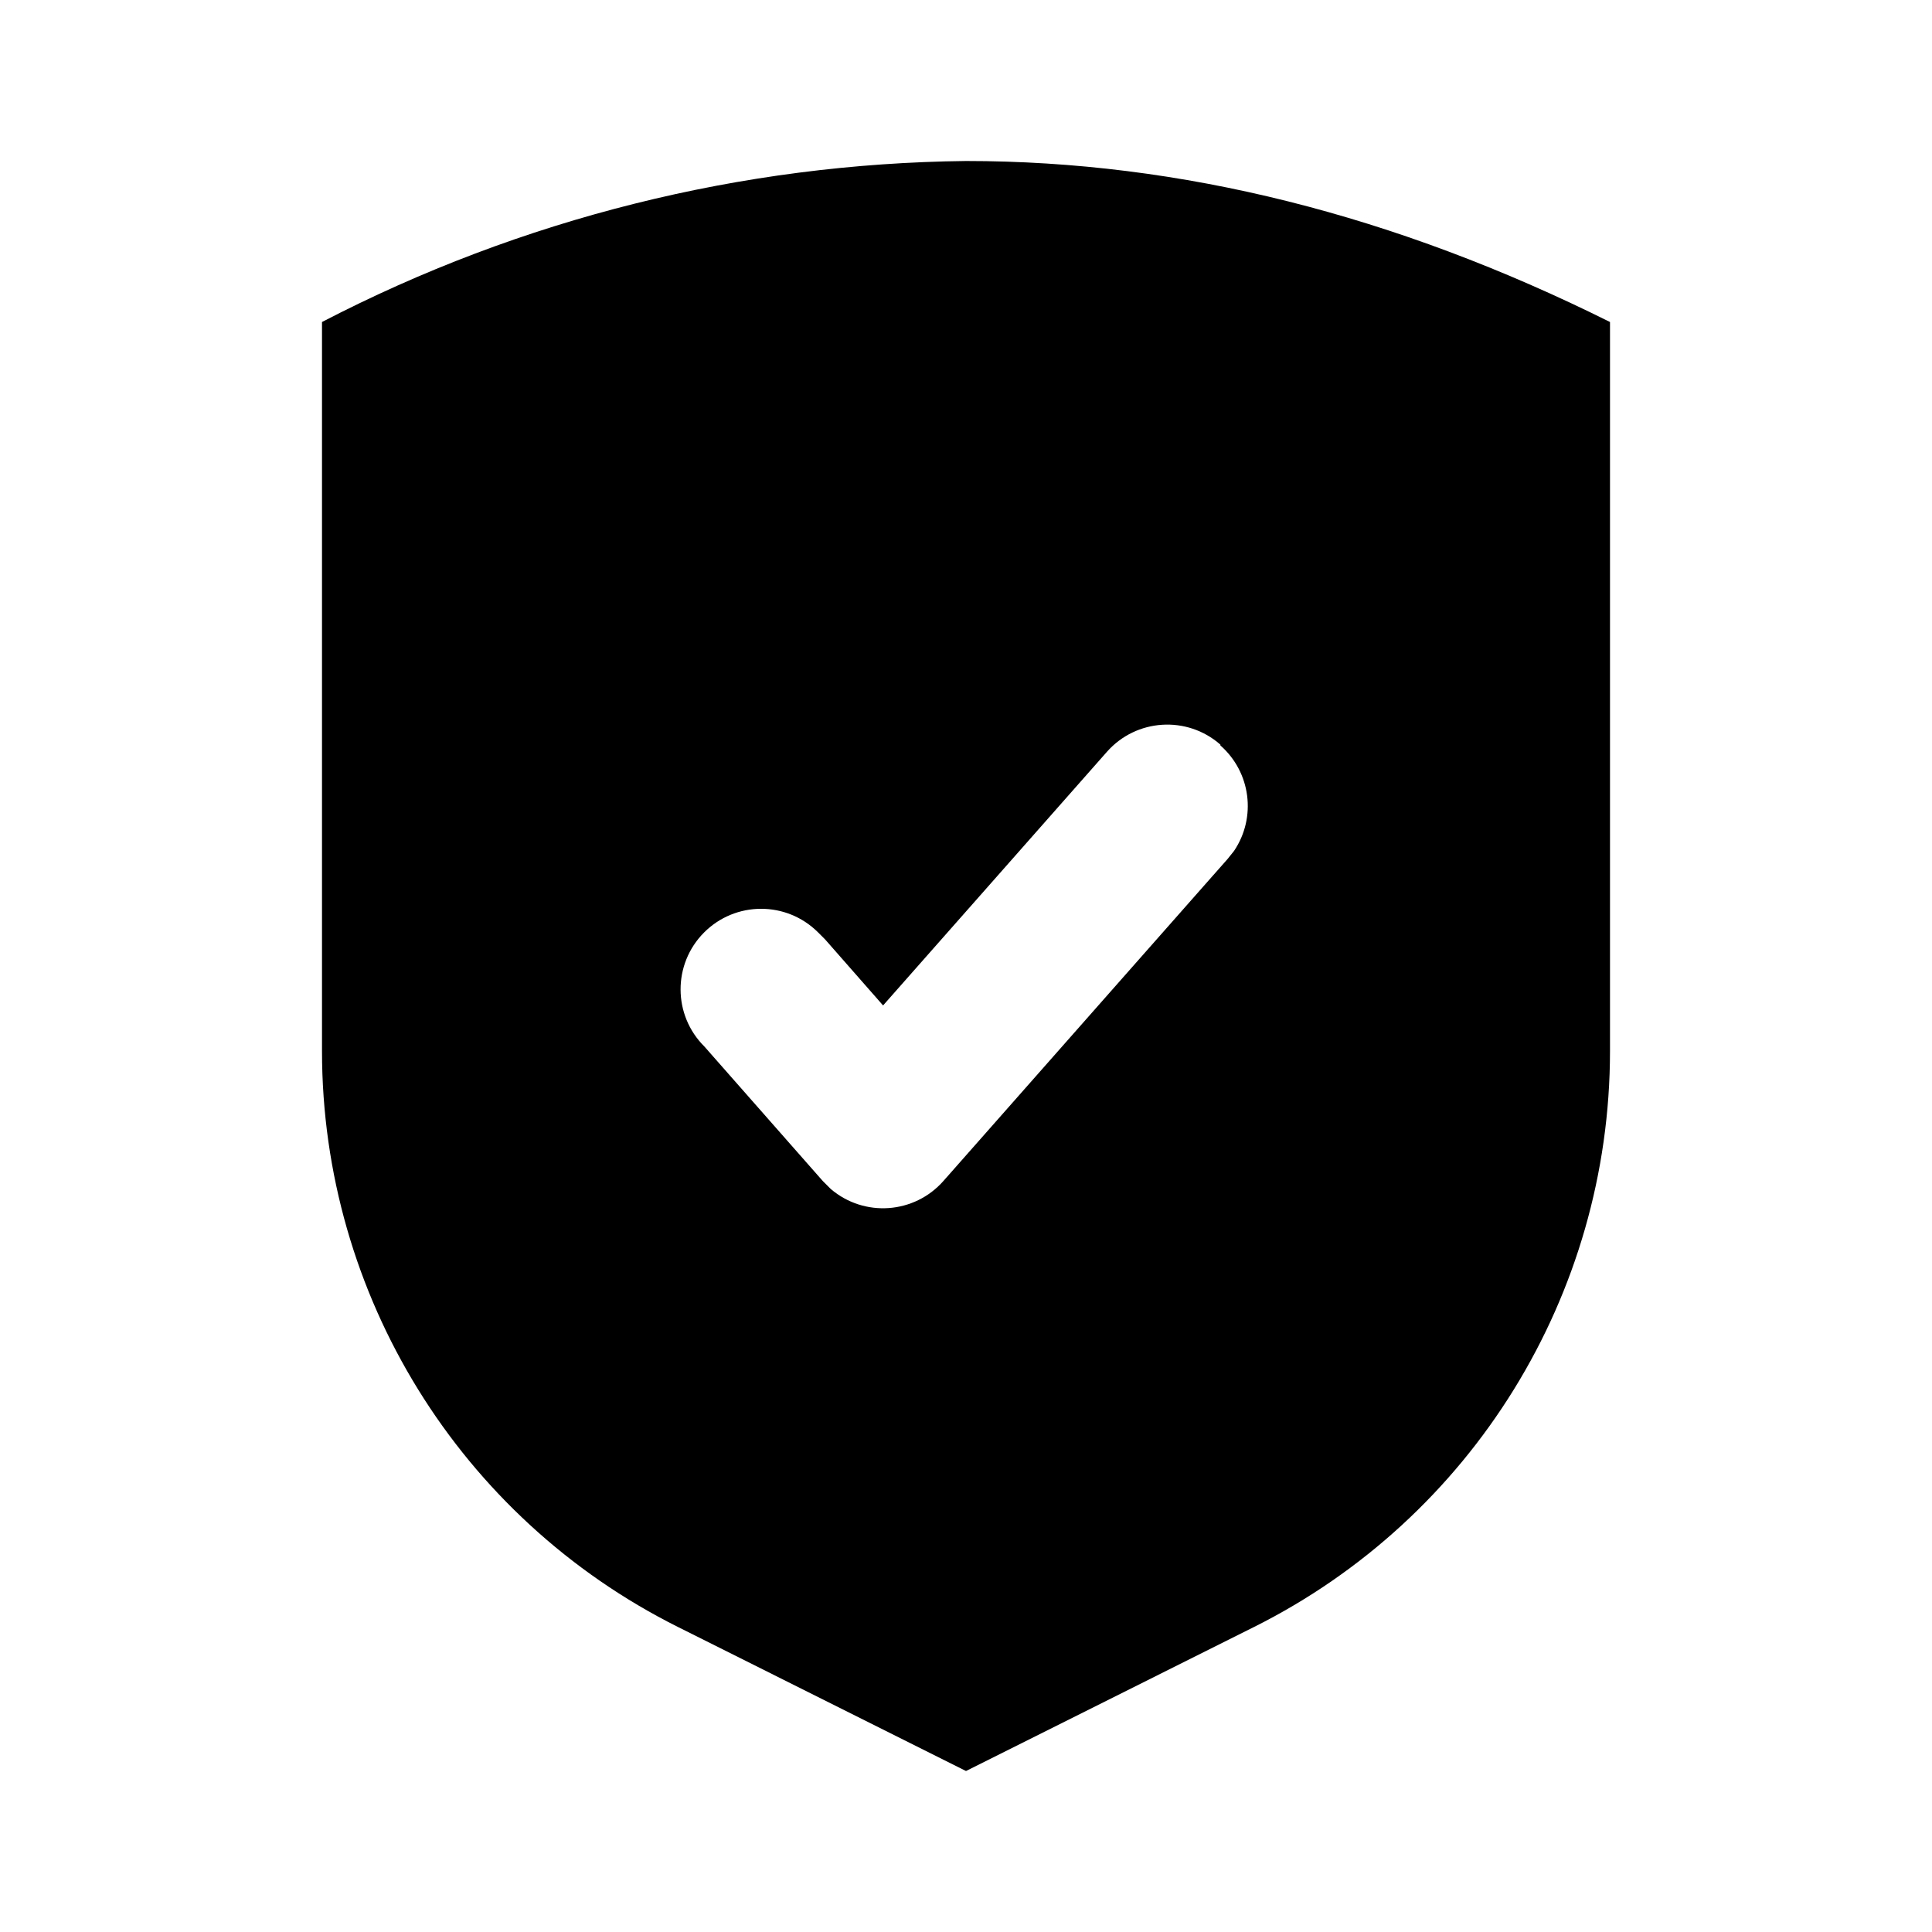
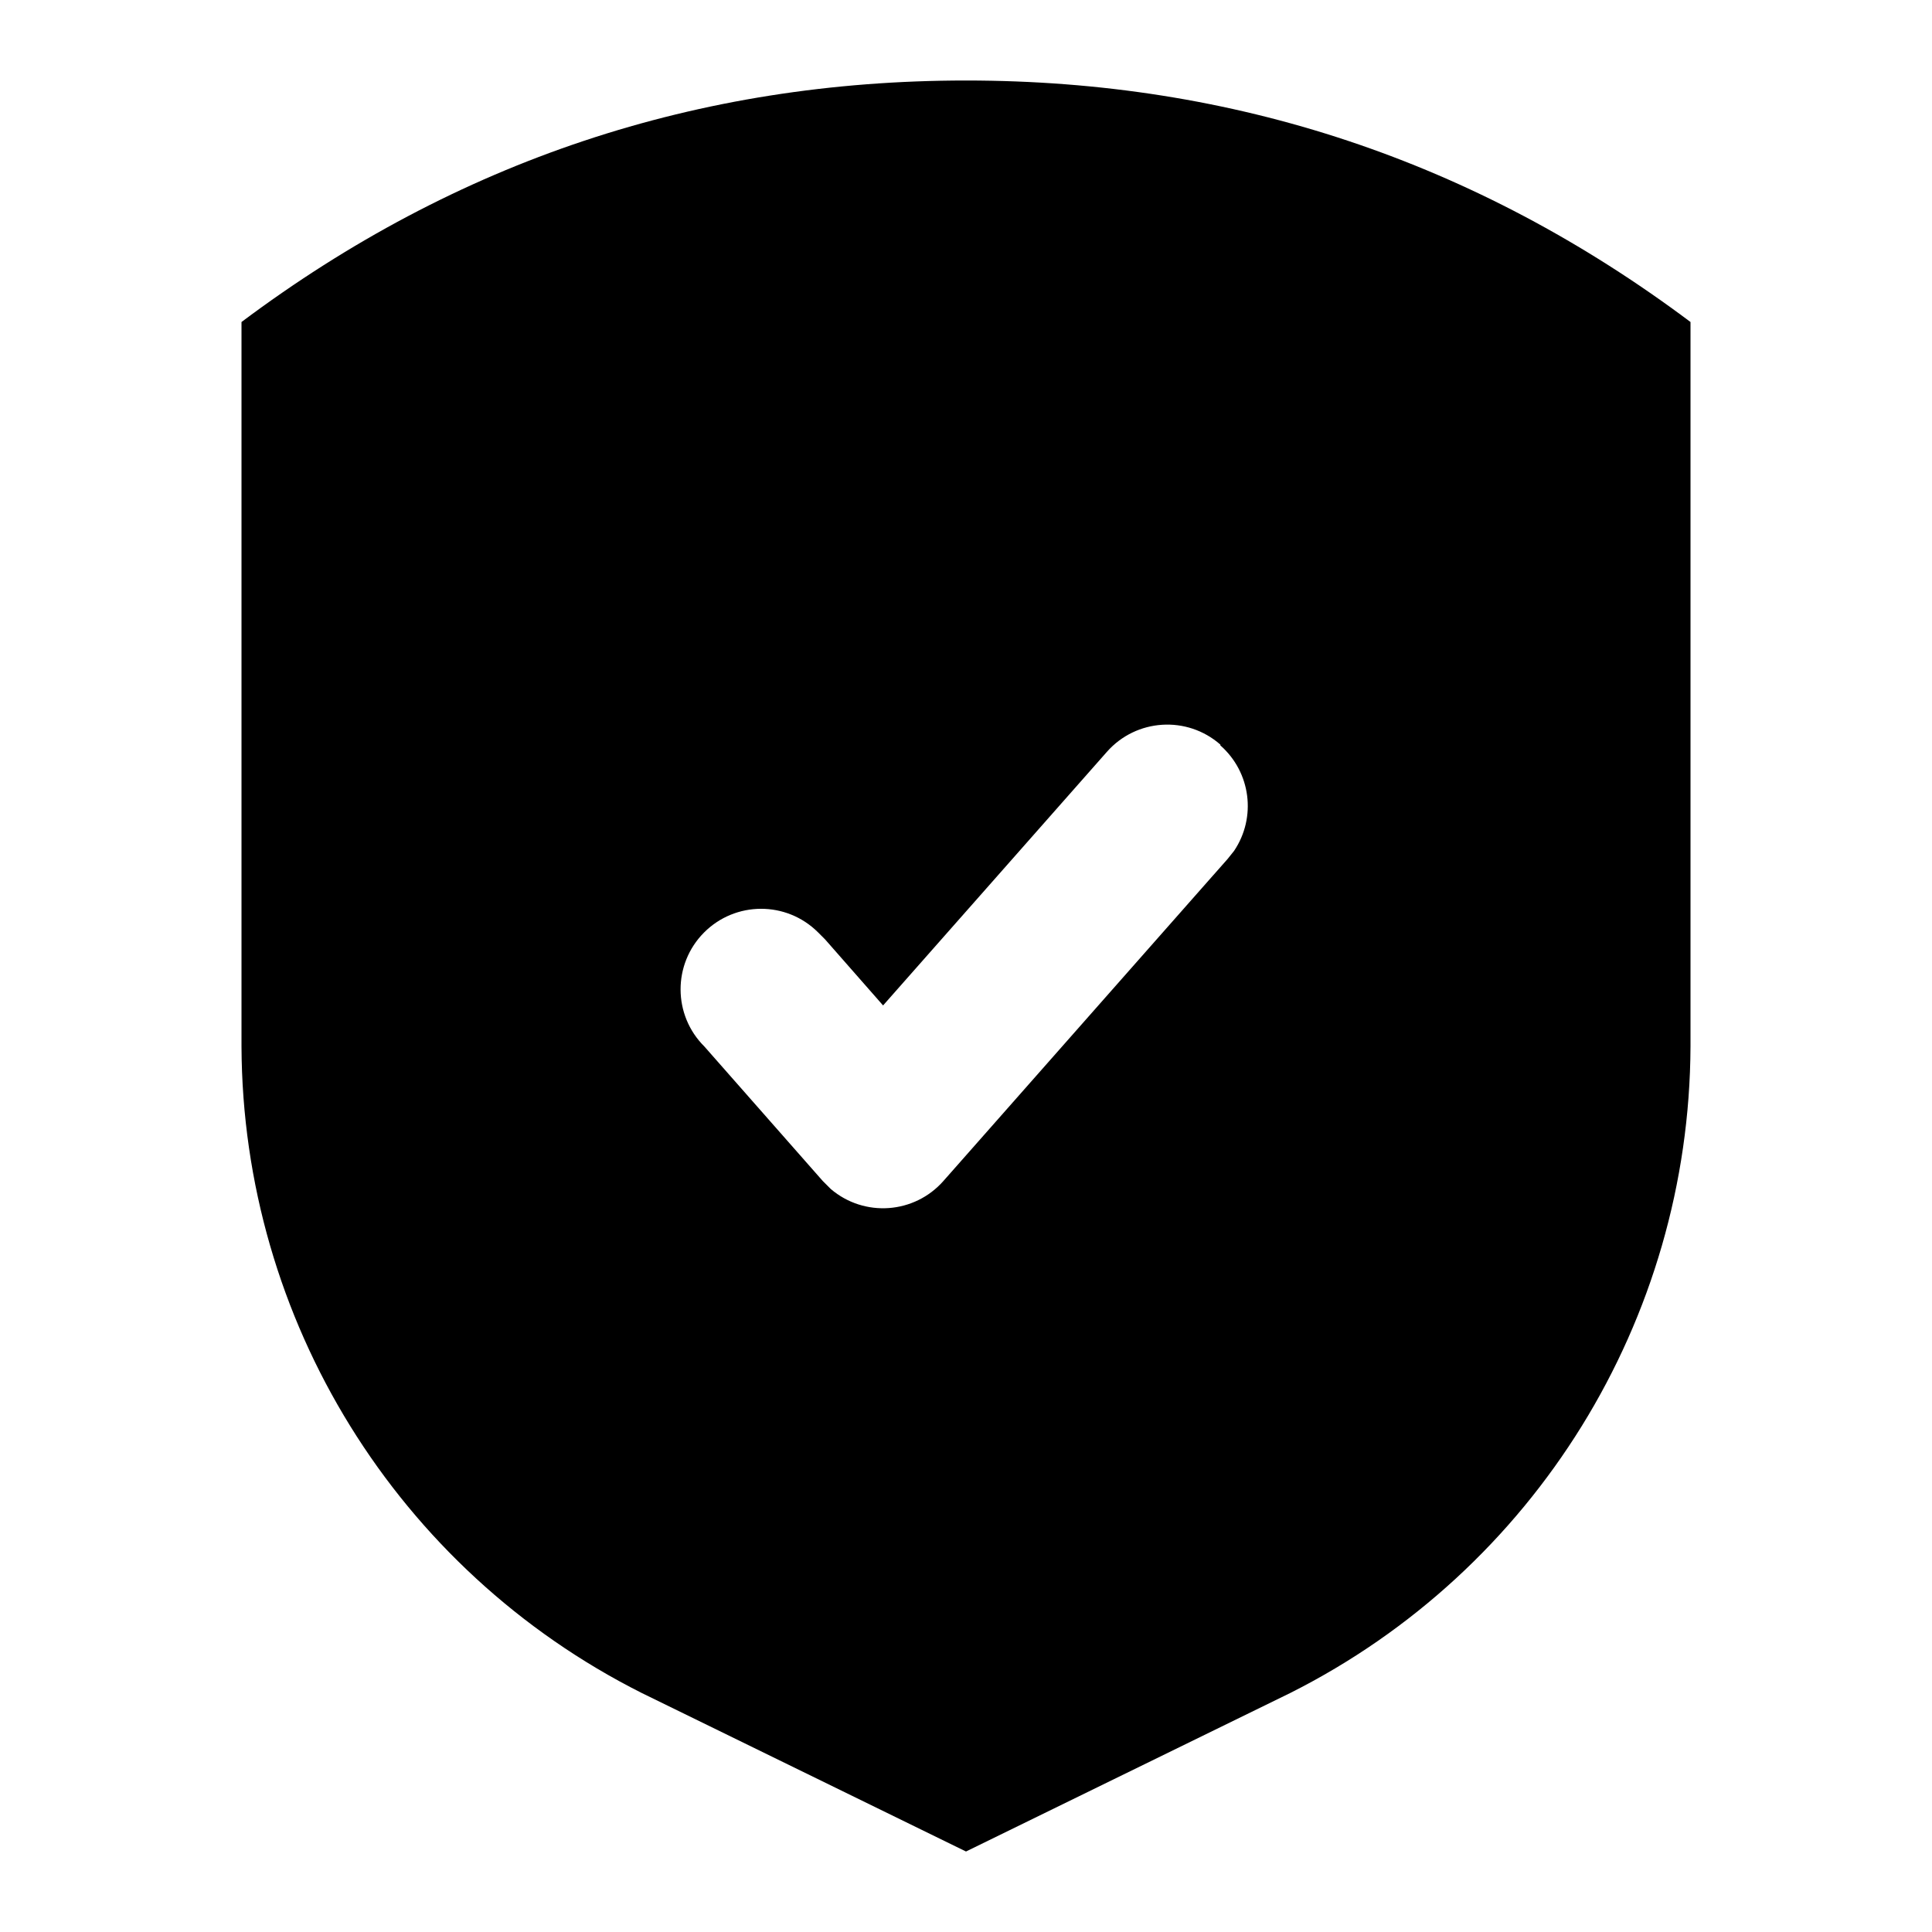
<svg xmlns="http://www.w3.org/2000/svg" viewBox="0 0 24 24">
-   <path d="M12 2c2.67 0 5.33.67 8 2v9.06a8 8 0 01-4.42 7.15L12 22l-3.58-1.79A8 8 0 014 13.06V4a17.8 17.8 0 018-2zm3.16 7.25a1 1 0 00-1.41.09l-2.78 3.15-.72-.82-.09-.09A1 1 0 008.75 13l1.47 1.67.1.1a1 1 0 001.4-.1l3.53-4 .08-.1a1 1 0 00-.17-1.31z" />
+   <path d="M12 1c3.33 0 6.33 1 9 3v9a9.03 9.03 0 01-4.97 8.03L12 23l-4.03-1.97A9.03 9.03 0 013 13V4c2.67-2 5.67-3 9-3zm3.16 8.25a1 1 0 00-1.41.09l-2.78 3.15-.72-.82-.09-.09A1 1 0 008.75 13l1.47 1.67.1.1a1 1 0 001.4-.1l3.53-4 .08-.1a1 1 0 00-.17-1.31z" />
</svg>
